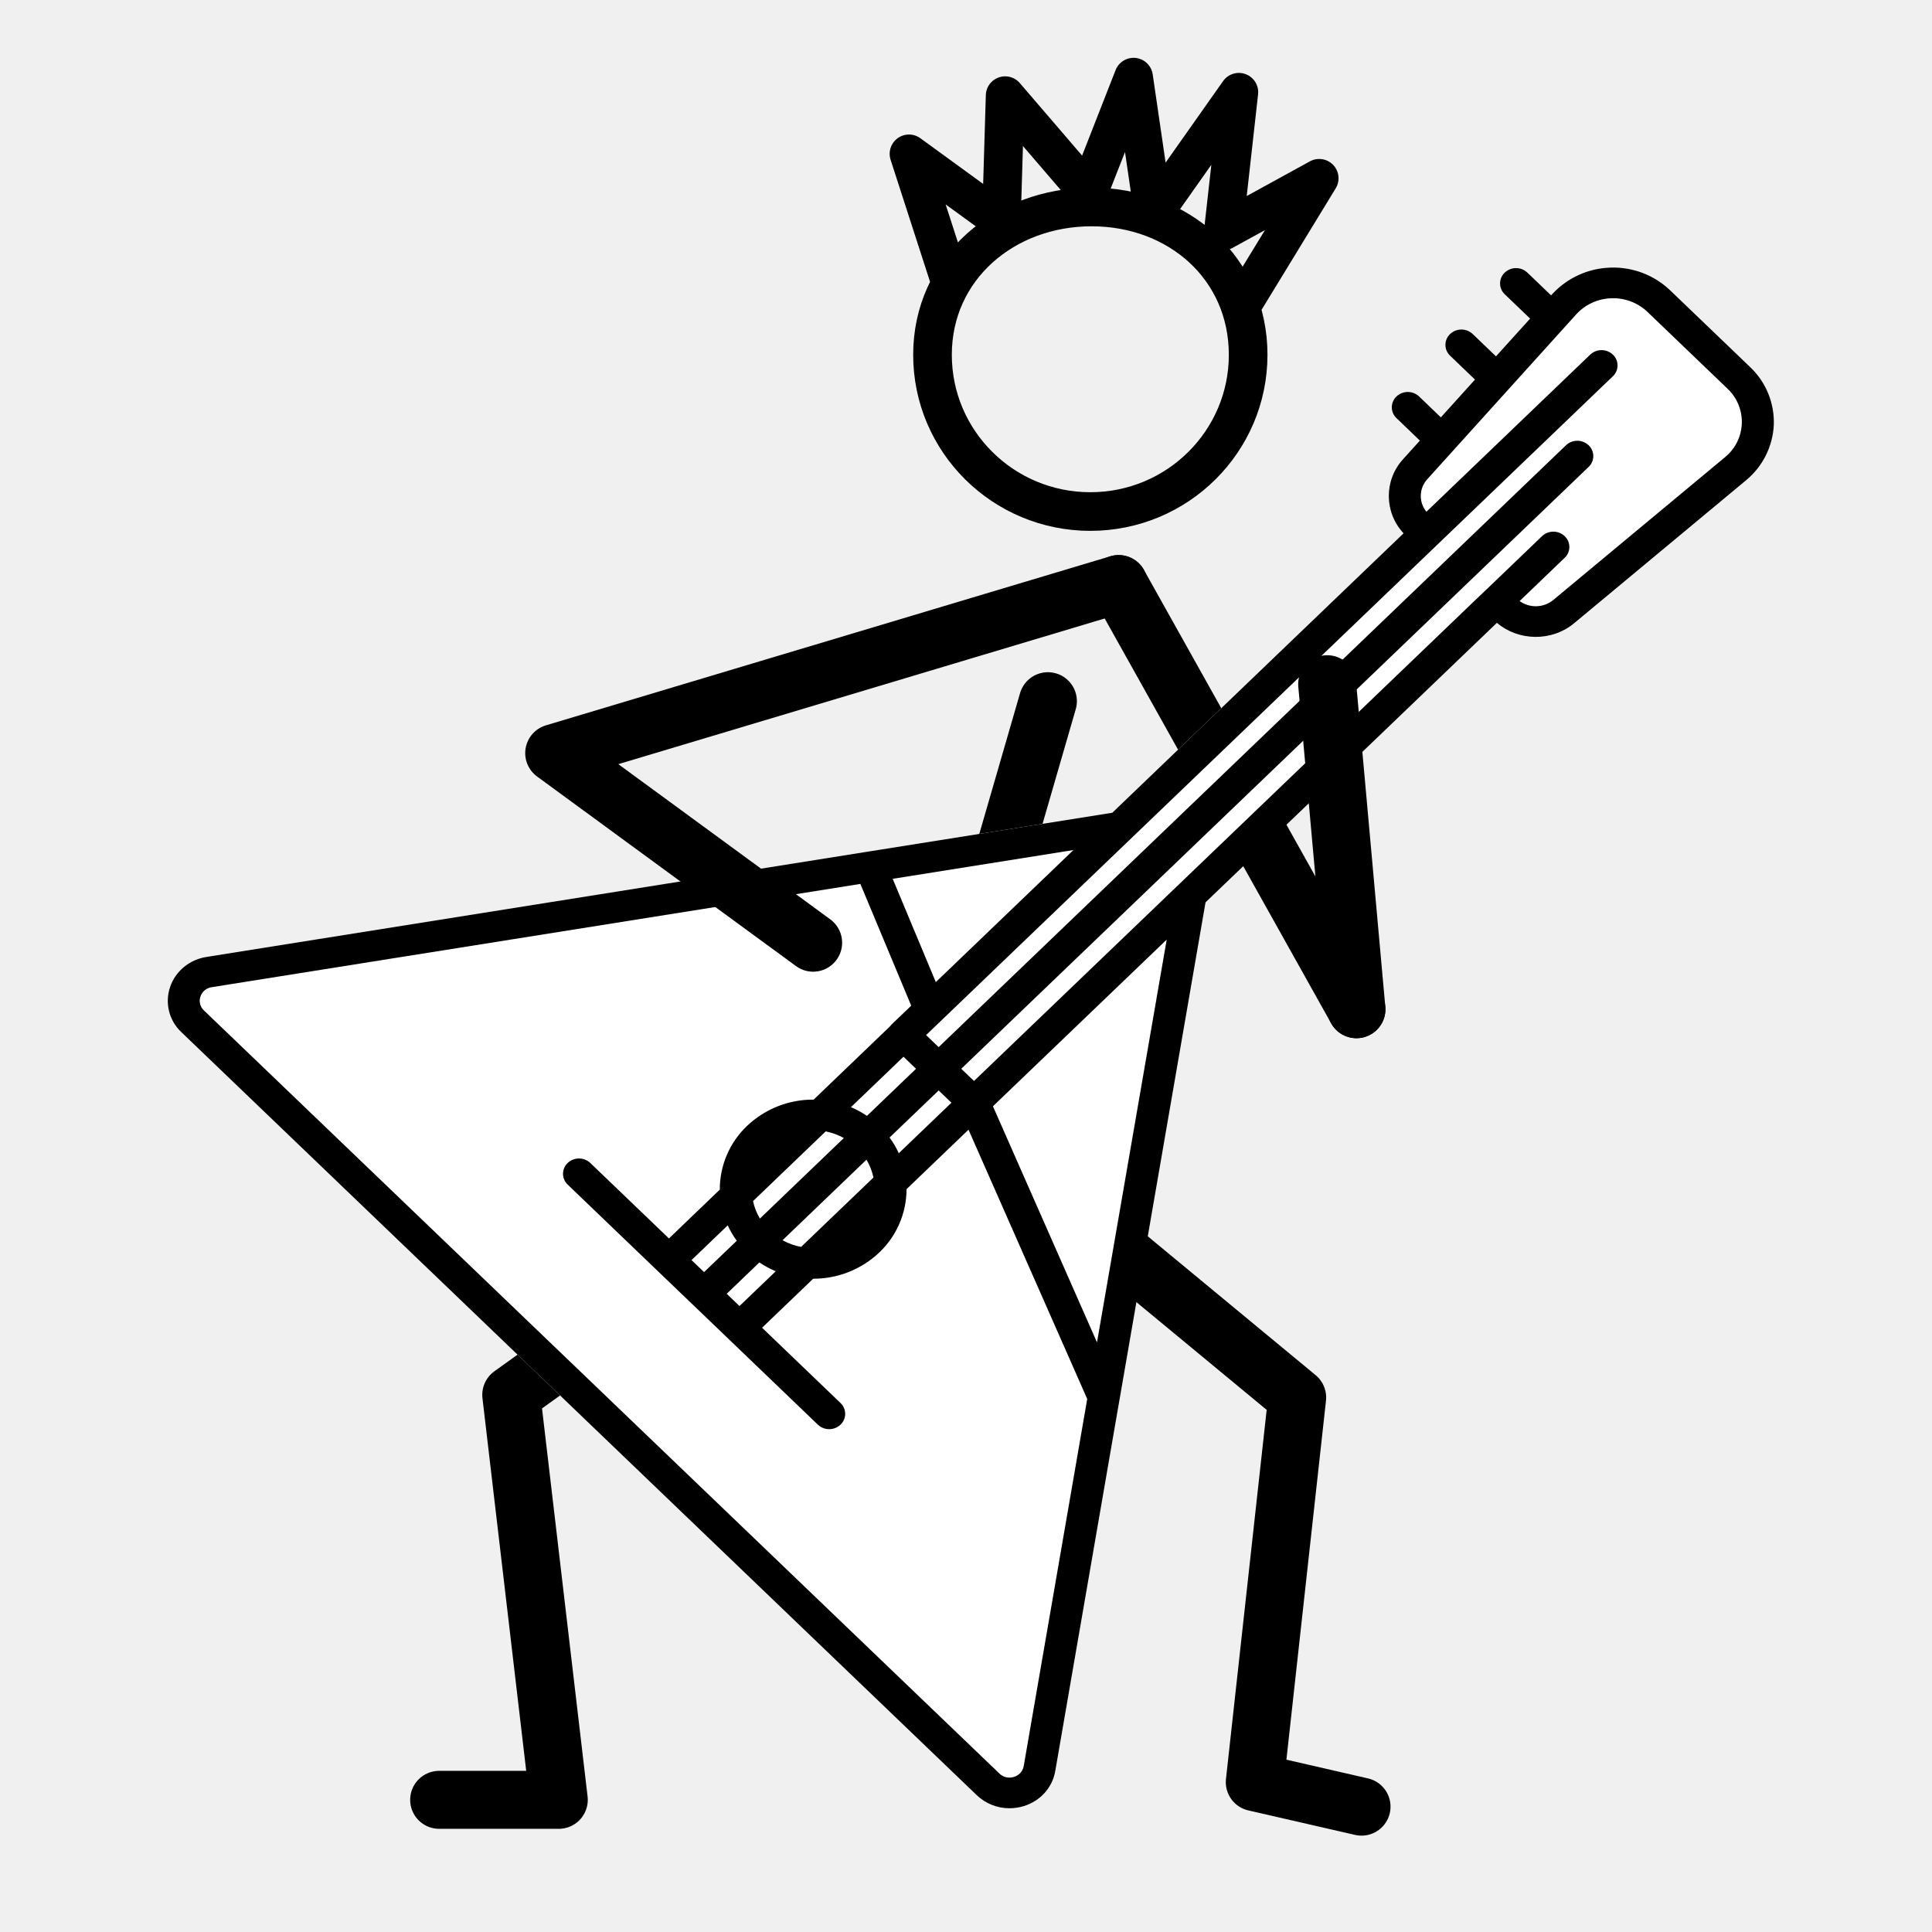
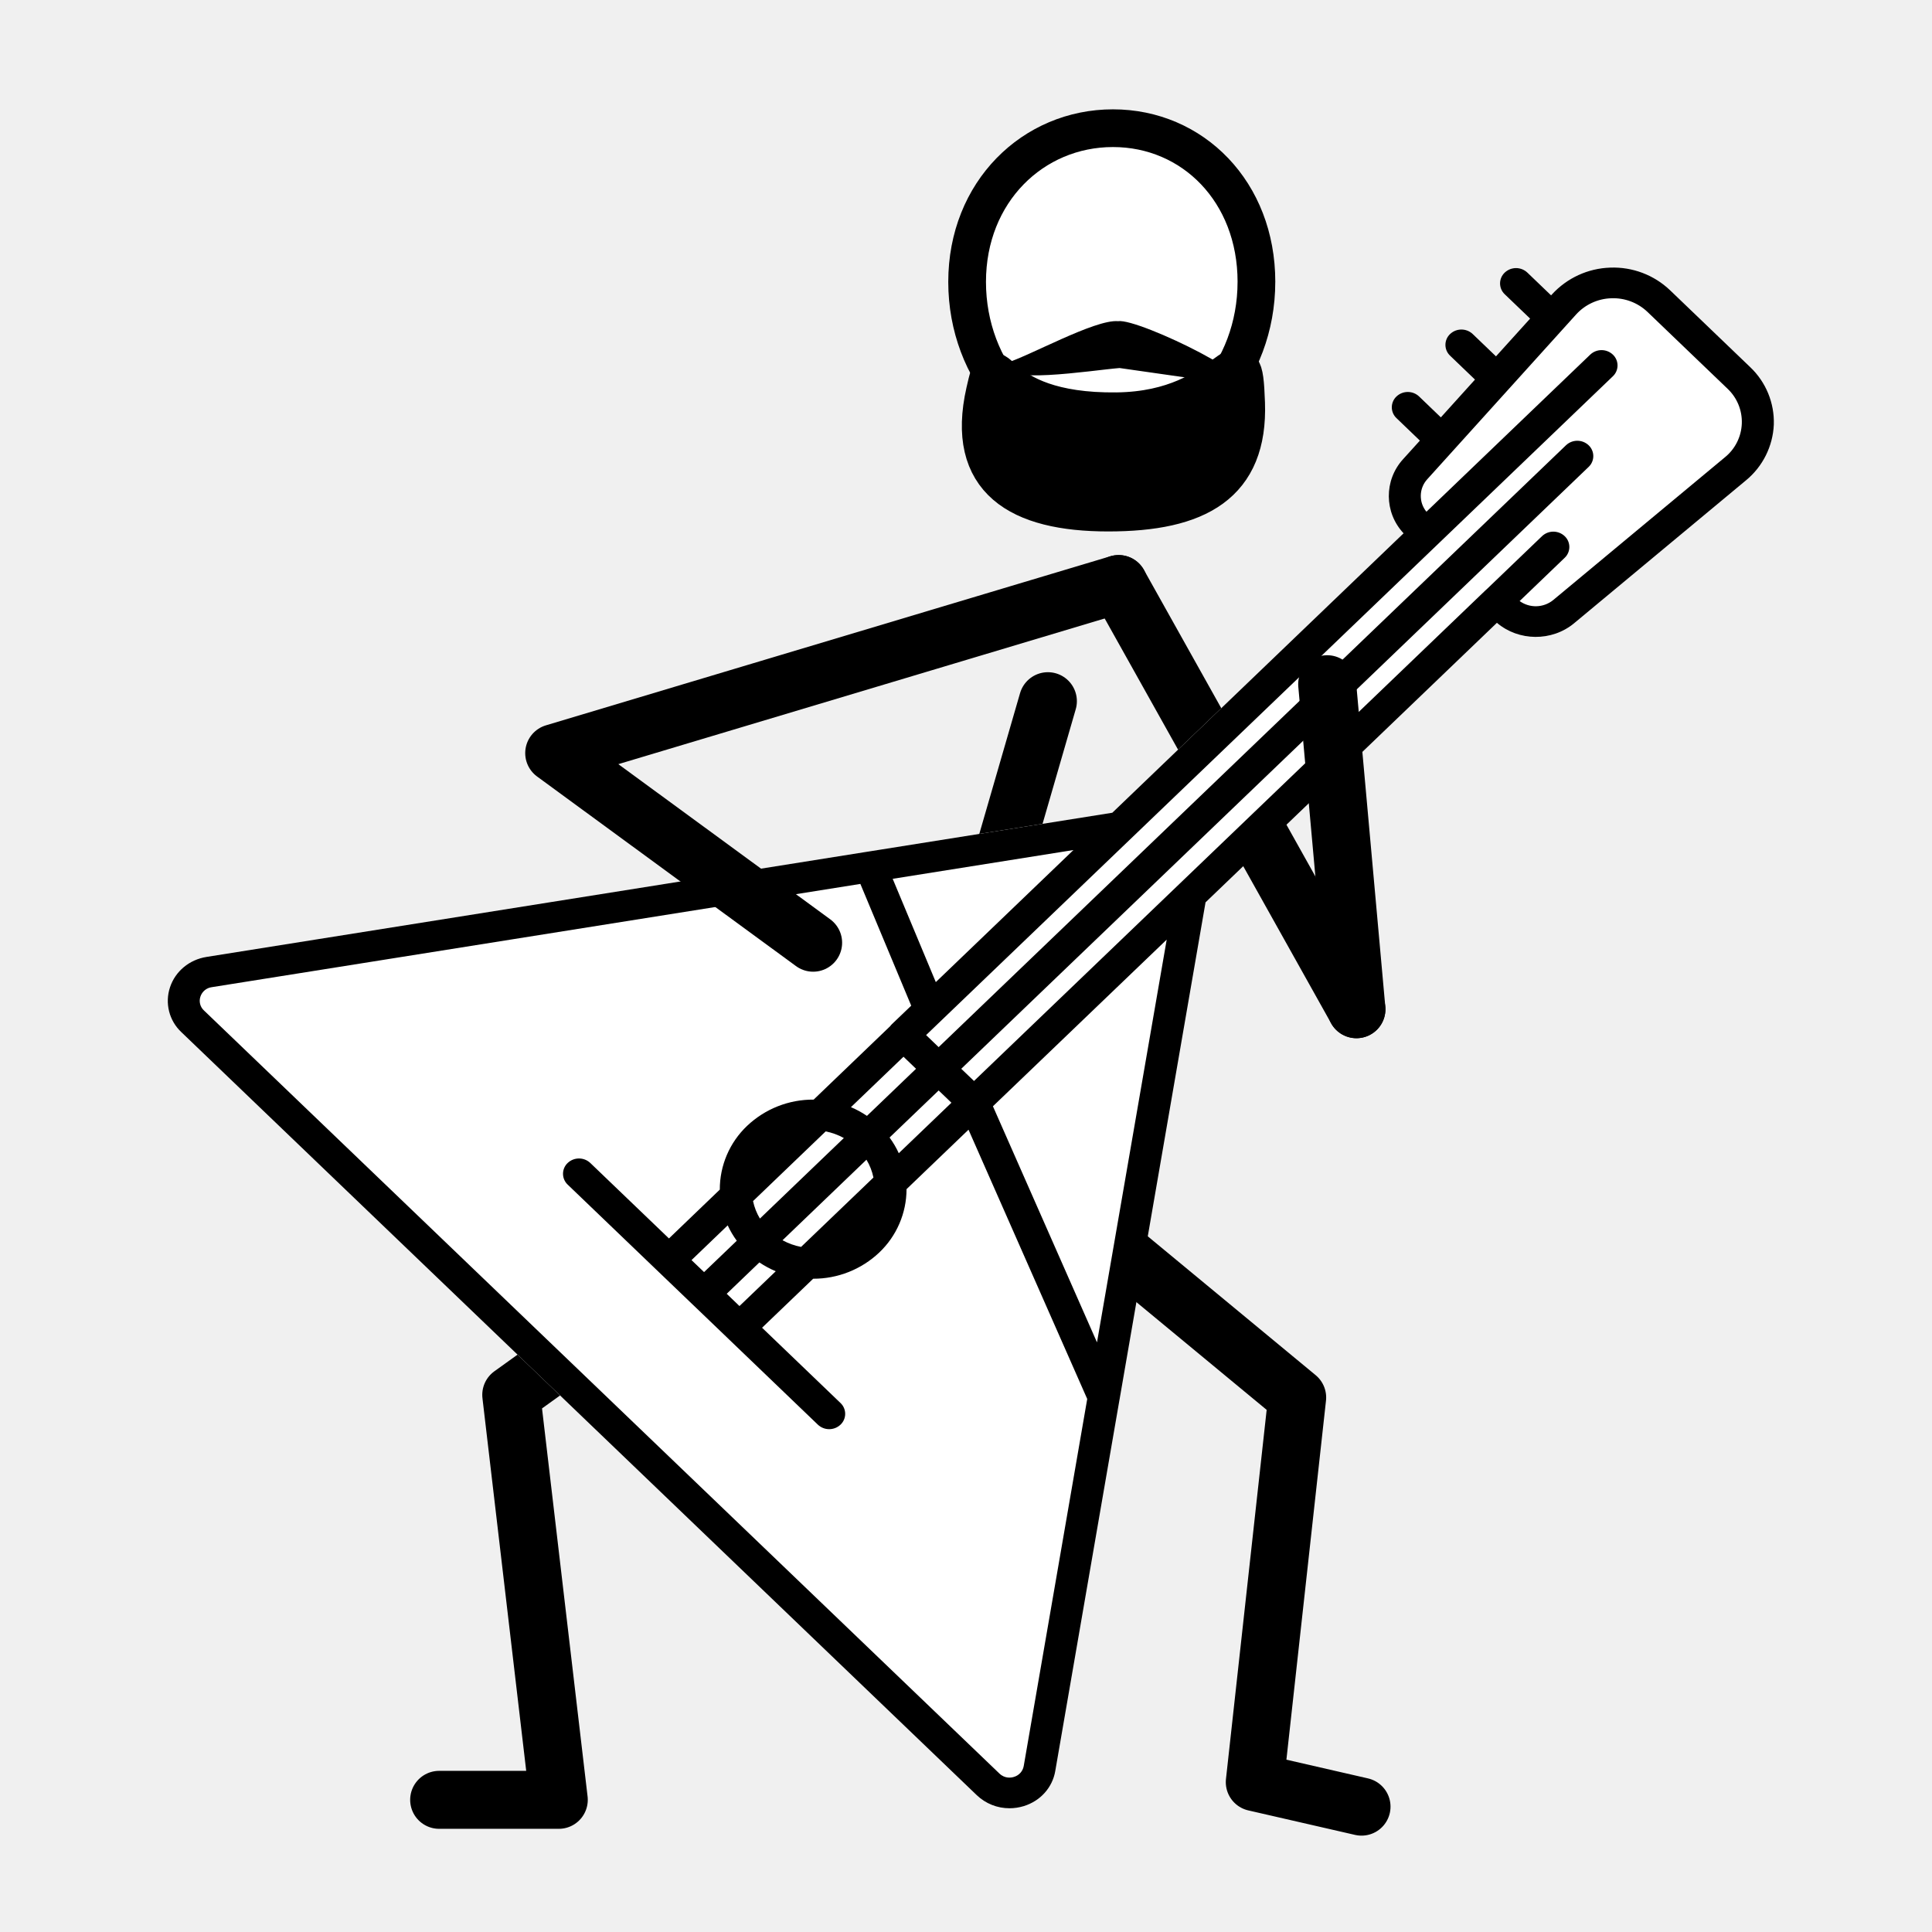
- <svg xmlns="http://www.w3.org/2000/svg" xml:space="preserve" width="100" height="100">
-   <path d="m57.9 30.23 12.31 22.007" style="display:inline;fill:none;stroke:#000;stroke-width:3;stroke-linecap:round;stroke-linejoin:round;stroke-miterlimit:4.7;stroke-dasharray:none;stroke-opacity:1" />
-   <g style="display:inline;stroke-width:1.839;stroke-dasharray:none">
-     <path d="M54.239 36.293 48.18 57.216" style="fill:none;stroke:#000;stroke-width:3;stroke-linecap:round;stroke-linejoin:round;stroke-miterlimit:4.7;stroke-dasharray:none;stroke-opacity:1" />
-     <path d="m70.473 93.512-5.526-1.268 2.195-19.91-18.994-15.709-21.686 15.572 2.461 20.962H22.73" style="display:inline;fill:none;stroke:#000;stroke-width:3;stroke-linecap:round;stroke-linejoin:round;stroke-miterlimit:4.7;stroke-dasharray:none;stroke-opacity:1" />
-     <path d="m49.199 14.613-2.15-6.65 4.781 3.478.196-6.49 4.308 5.014 2.34-5.972 1.03 7.047 4.42-6.266-.802 7.177 4.96-2.723-3.979 6.52m.301 2.617c0 4.48-3.657 8.112-8.169 8.112s-8.169-3.632-8.169-8.112 3.723-7.652 8.235-7.652 8.103 3.173 8.103 7.652" style="display:inline;fill:none;stroke:#000;stroke-width:2;stroke-linecap:round;stroke-linejoin:round;stroke-miterlimit:4.7;stroke-dasharray:none;stroke-opacity:1" />
+ <svg xmlns="http://www.w3.org/2000/svg" xml:space="preserve" width="100" height="100" version="1.1" id="svg7">
+   <defs id="defs7" />
+   <path d="m57.9 30.23 12.31 22.007" style="display:inline;fill:none;stroke:#000;stroke-width:3;stroke-linecap:round;stroke-linejoin:round;stroke-miterlimit:4.7;stroke-dasharray:none;stroke-opacity:1" id="path1" />
+   <path d="M 54.239,36.293 48.18,57.216" style="fill:none;stroke:#000000;stroke-width:3;stroke-linecap:round;stroke-linejoin:round;stroke-miterlimit:4.7;stroke-dasharray:none;stroke-opacity:1" id="path2" />
+   <path d="M 70.473,93.512 64.947,92.244 67.142,72.334 48.148,56.625 26.462,72.197 28.923,93.159 H 22.73" style="display:inline;fill:none;stroke:#000000;stroke-width:3;stroke-linecap:round;stroke-linejoin:round;stroke-miterlimit:4.7;stroke-dasharray:none;stroke-opacity:1" id="path3" />
+   <g id="g11" transform="translate(0.2348829,-0.4697658)">
+     <path d="m 64.797,15.059 c 0,4.657 -3.352,8.432 -7.487,8.432 -4.136,0 -7.487,-3.775 -7.487,-8.432 0,-4.657 3.412,-7.954 7.548,-7.954 4.136,0 7.427,3.298 7.427,7.954" style="display:inline;fill:#ffffff;stroke:#000000;stroke-width:1.952;stroke-linecap:round;stroke-linejoin:round;stroke-miterlimit:4.7;stroke-dasharray:none;stroke-opacity:1" id="path4" />
+     <path id="path8" style="display:inline;fill:#000000;stroke:#000000;stroke-width:2.073;stroke-linecap:round;stroke-linejoin:round;stroke-miterlimit:5" d="m 64.204,21.33 c 0.147,4.167 -2.45,5.611 -7.076,5.611 -4.626,-10e-7 -7.351,-1.646 -6.327,-6.182 0.627,-2.776 -0.079,1.14 6.767,1.058 6.058,-0.073 6.485,-4.75 6.636,-0.487 z" />
  </g>
-   <g style="display:inline;stroke-width:.545">
-     <path d="M57.987 68.13a1.33 1.33 0 0 1-.923-.368L34.616 46.228a1.21 1.21 0 0 1-.32-1.27c.15-.45.545-.777 1.03-.854l18.649-2.969.027-.004 6.886-1.096 8.22-7.886a1.54 1.54 0 0 1-.015-2.091l.475-.525-.66-.634a.42.42 0 0 1 0-.612.465.465 0 0 1 .638 0l.614.59.963-1.066-.702-.674a.42.42 0 0 1 0-.612.465.465 0 0 1 .638 0l.657.63.963-1.065-.716-.687a.42.42 0 0 1 0-.612.465.465 0 0 1 .638 0l.67.643.027-.03a2.33 2.33 0 0 1 1.64-.753 2.32 2.32 0 0 1 1.691.639l2.262 2.17a2.14 2.14 0 0 1 .666 1.621 2.16 2.16 0 0 1-.785 1.573l-4.852 4.034c-.626.52-1.565.51-2.178-.013-3.725 2.668-8.647 8.088-8.647 8.088s-1.112 8.9-2.005 13.844L59.278 67.08c-.08.466-.421.845-.89.989q-.199.06-.401.06" style="display:inline;fill:#fff;stroke:none;stroke-width:.545;stroke-linecap:square;stroke-linejoin:round;stroke-miterlimit:4.7;stroke-opacity:1" transform="translate(-54.1 -31.36)scale(1.83407)" />
-     <path d="M57.987 68.13a1.33 1.33 0 0 1-.923-.368L34.616 46.228a1.21 1.21 0 0 1-.32-1.27c.15-.45.545-.777 1.03-.854l18.649-2.969.027-.004 6.886-1.096 8.22-7.886a1.54 1.54 0 0 1-.015-2.091l.475-.525-.66-.634a.42.42 0 0 1 0-.612.465.465 0 0 1 .638 0l.614.59.963-1.066-.702-.674a.42.42 0 0 1 0-.612.465.465 0 0 1 .638 0l.657.63.963-1.065-.716-.687a.42.42 0 0 1 0-.612.465.465 0 0 1 .638 0l.67.643.027-.03a2.33 2.33 0 0 1 1.64-.753 2.32 2.32 0 0 1 1.691.639l2.262 2.17a2.14 2.14 0 0 1 .666 1.621 2.16 2.16 0 0 1-.785 1.573l-4.852 4.034c-.626.52-1.565.51-2.178-.013l-8.223 7.889-2.425 14.022-.004.02-1.812 10.475c-.08.466-.421.845-.89.989q-.199.06-.401.06m-4.209-26.086-18.304 2.914a.39.39 0 0 0-.32.264.37.37 0 0 0 .1.394L57.702 67.15c.158.151.34.118.41.095a.39.39 0 0 0 .276-.306l1.792-10.36-3.35-7.599-1.749 1.678a2.47 2.47 0 0 1-.77 1.788 2.7 2.7 0 0 1-1.865.74l-1.442 1.383 2.213 2.124a.42.42 0 0 1 0 .612.465.465 0 0 1-.638 0l-2.527-2.425-.005-.005-.005-.005-.987-.947-.006-.006-.006-.005-3.525-3.382a.42.42 0 0 1 0-.611.465.465 0 0 1 .638 0l2.22 2.13 1.435-1.378a2.47 2.47 0 0 1 .771-1.8 2.7 2.7 0 0 1 1.878-.74l2.16-2.073a.4.4 0 0 1 .051-.059l.542-.519zm3.741 6.275 2.937 6.663 1.967-11.366zm-7.513 5.292.36.346 1.024-.982a2.7 2.7 0 0 1-.462-.249zm-.993-.951.354.339.923-.885a2.5 2.5 0 0 1-.256-.434Zm2.568-.56q.25.136.524.188l2.042-1.958a1.6 1.6 0 0 0-.197-.503Zm-.832-1.105a1.6 1.6 0 0 0 .194.493l2.369-2.273a1.8 1.8 0 0 0-.513-.187zm3.853-1.794q.155.212.26.443l1.486-1.425-.361-.346zm-1.09-.857q.236.1.452.246l1.385-1.329-.354-.34zm3.113-1.083.36.344L71.42 33.758l.035-.031 1.561-1.498a.465.465 0 0 1 .638 0 .42.42 0 0 1 0 .612l-1.271 1.22a.78.78 0 0 0 .946-.027L78.181 30a1.285 1.285 0 0 0 .072-1.929l-2.262-2.17a1.4 1.4 0 0 0-1.021-.385 1.4 1.4 0 0 0-.99.454l-4.205 4.655a.7.7 0 0 0-.022.915l4.623-4.434a.465.465 0 0 1 .638 0 .42.42 0 0 1 0 .612L55.633 46.31l.354.34 17.705-16.986a.465.465 0 0 1 .638 0 .42.42 0 0 1 0 .612zM54.69 41.9l1.217 2.915 3.884-3.727z" style="display:inline;stroke-width:.545" transform="translate(-54.1 -31.36)scale(1.83407)" />
+   <g style="display:inline;stroke-width:.545" id="g6">
+     <path d="M57.987 68.13a1.33 1.33 0 0 1-.923-.368L34.616 46.228a1.21 1.21 0 0 1-.32-1.27c.15-.45.545-.777 1.03-.854l18.649-2.969.027-.004 6.886-1.096 8.22-7.886a1.54 1.54 0 0 1-.015-2.091l.475-.525-.66-.634a.42.42 0 0 1 0-.612.465.465 0 0 1 .638 0l.614.59.963-1.066-.702-.674a.42.42 0 0 1 0-.612.465.465 0 0 1 .638 0l.657.63.963-1.065-.716-.687a.42.42 0 0 1 0-.612.465.465 0 0 1 .638 0l.67.643.027-.03a2.33 2.33 0 0 1 1.64-.753 2.32 2.32 0 0 1 1.691.639l2.262 2.17a2.14 2.14 0 0 1 .666 1.621 2.16 2.16 0 0 1-.785 1.573l-4.852 4.034c-.626.52-1.565.51-2.178-.013-3.725 2.668-8.647 8.088-8.647 8.088s-1.112 8.9-2.005 13.844L59.278 67.08c-.08.466-.421.845-.89.989q-.199.06-.401.06" style="display:inline;fill:#fff;stroke:none;stroke-width:.545;stroke-linecap:square;stroke-linejoin:round;stroke-miterlimit:4.7;stroke-opacity:1" transform="translate(-54.1 -31.36)scale(1.83407)" id="path5" />
+     <path d="M57.987 68.13a1.33 1.33 0 0 1-.923-.368L34.616 46.228a1.21 1.21 0 0 1-.32-1.27c.15-.45.545-.777 1.03-.854l18.649-2.969.027-.004 6.886-1.096 8.22-7.886a1.54 1.54 0 0 1-.015-2.091l.475-.525-.66-.634a.42.42 0 0 1 0-.612.465.465 0 0 1 .638 0l.614.59.963-1.066-.702-.674a.42.42 0 0 1 0-.612.465.465 0 0 1 .638 0l.657.63.963-1.065-.716-.687a.42.42 0 0 1 0-.612.465.465 0 0 1 .638 0l.67.643.027-.03a2.33 2.33 0 0 1 1.64-.753 2.32 2.32 0 0 1 1.691.639l2.262 2.17a2.14 2.14 0 0 1 .666 1.621 2.16 2.16 0 0 1-.785 1.573l-4.852 4.034c-.626.52-1.565.51-2.178-.013l-8.223 7.889-2.425 14.022-.004.02-1.812 10.475c-.08.466-.421.845-.89.989q-.199.06-.401.06m-4.209-26.086-18.304 2.914a.39.39 0 0 0-.32.264.37.37 0 0 0 .1.394L57.702 67.15c.158.151.34.118.41.095a.39.39 0 0 0 .276-.306l1.792-10.36-3.35-7.599-1.749 1.678a2.47 2.47 0 0 1-.77 1.788 2.7 2.7 0 0 1-1.865.74l-1.442 1.383 2.213 2.124a.42.42 0 0 1 0 .612.465.465 0 0 1-.638 0l-2.527-2.425-.005-.005-.005-.005-.987-.947-.006-.006-.006-.005-3.525-3.382a.42.42 0 0 1 0-.611.465.465 0 0 1 .638 0l2.22 2.13 1.435-1.378a2.47 2.47 0 0 1 .771-1.8 2.7 2.7 0 0 1 1.878-.74l2.16-2.073a.4.4 0 0 1 .051-.059l.542-.519zm3.741 6.275 2.937 6.663 1.967-11.366zm-7.513 5.292.36.346 1.024-.982a2.7 2.7 0 0 1-.462-.249zm-.993-.951.354.339.923-.885a2.5 2.5 0 0 1-.256-.434Zm2.568-.56q.25.136.524.188l2.042-1.958a1.6 1.6 0 0 0-.197-.503Zm-.832-1.105a1.6 1.6 0 0 0 .194.493l2.369-2.273a1.8 1.8 0 0 0-.513-.187zm3.853-1.794q.155.212.26.443l1.486-1.425-.361-.346zm-1.09-.857q.236.1.452.246l1.385-1.329-.354-.34zm3.113-1.083.36.344L71.42 33.758l.035-.031 1.561-1.498a.465.465 0 0 1 .638 0 .42.42 0 0 1 0 .612l-1.271 1.22a.78.78 0 0 0 .946-.027L78.181 30a1.285 1.285 0 0 0 .072-1.929l-2.262-2.17a1.4 1.4 0 0 0-1.021-.385 1.4 1.4 0 0 0-.99.454l-4.205 4.655a.7.7 0 0 0-.022.915l4.623-4.434a.465.465 0 0 1 .638 0 .42.42 0 0 1 0 .612L55.633 46.31l.354.34 17.705-16.986a.465.465 0 0 1 .638 0 .42.42 0 0 1 0 .612zM54.69 41.9l1.217 2.915 3.884-3.727z" style="display:inline;stroke-width:.545" transform="translate(-54.1 -31.36)scale(1.83407)" id="path6" />
  </g>
-   <path d="m70.209 52.237-1.515-16.823M42.088 48.795l-13.403-9.814L57.9 30.23" style="display:inline;fill:none;stroke:#000;stroke-width:3;stroke-linecap:round;stroke-linejoin:round;stroke-miterlimit:4.7;stroke-dasharray:none;stroke-opacity:1" />
+   <path d="m70.209 52.237-1.515-16.823M42.088 48.795l-13.403-9.814L57.9 30.23" style="display:inline;fill:none;stroke:#000;stroke-width:3;stroke-linecap:round;stroke-linejoin:round;stroke-miterlimit:4.7;stroke-dasharray:none;stroke-opacity:1" id="path7" />
+   <g id="path11">
+     <path style="color:#000000;fill:#000000;stroke-linecap:round;stroke-linejoin:round;stroke-miterlimit:5;-inkscape-stroke:none" d="m 52.038,18.802 c -0.493,1.176 4.477,0.361 5.911,0.247 l 5.541,0.792 c 2.782,0.241 -4.547,-3.39 -5.622,-3.217 -1.208,-0.102 -4.666,1.851 -5.83,2.177 z" id="path14" />
+   </g>
</svg>
